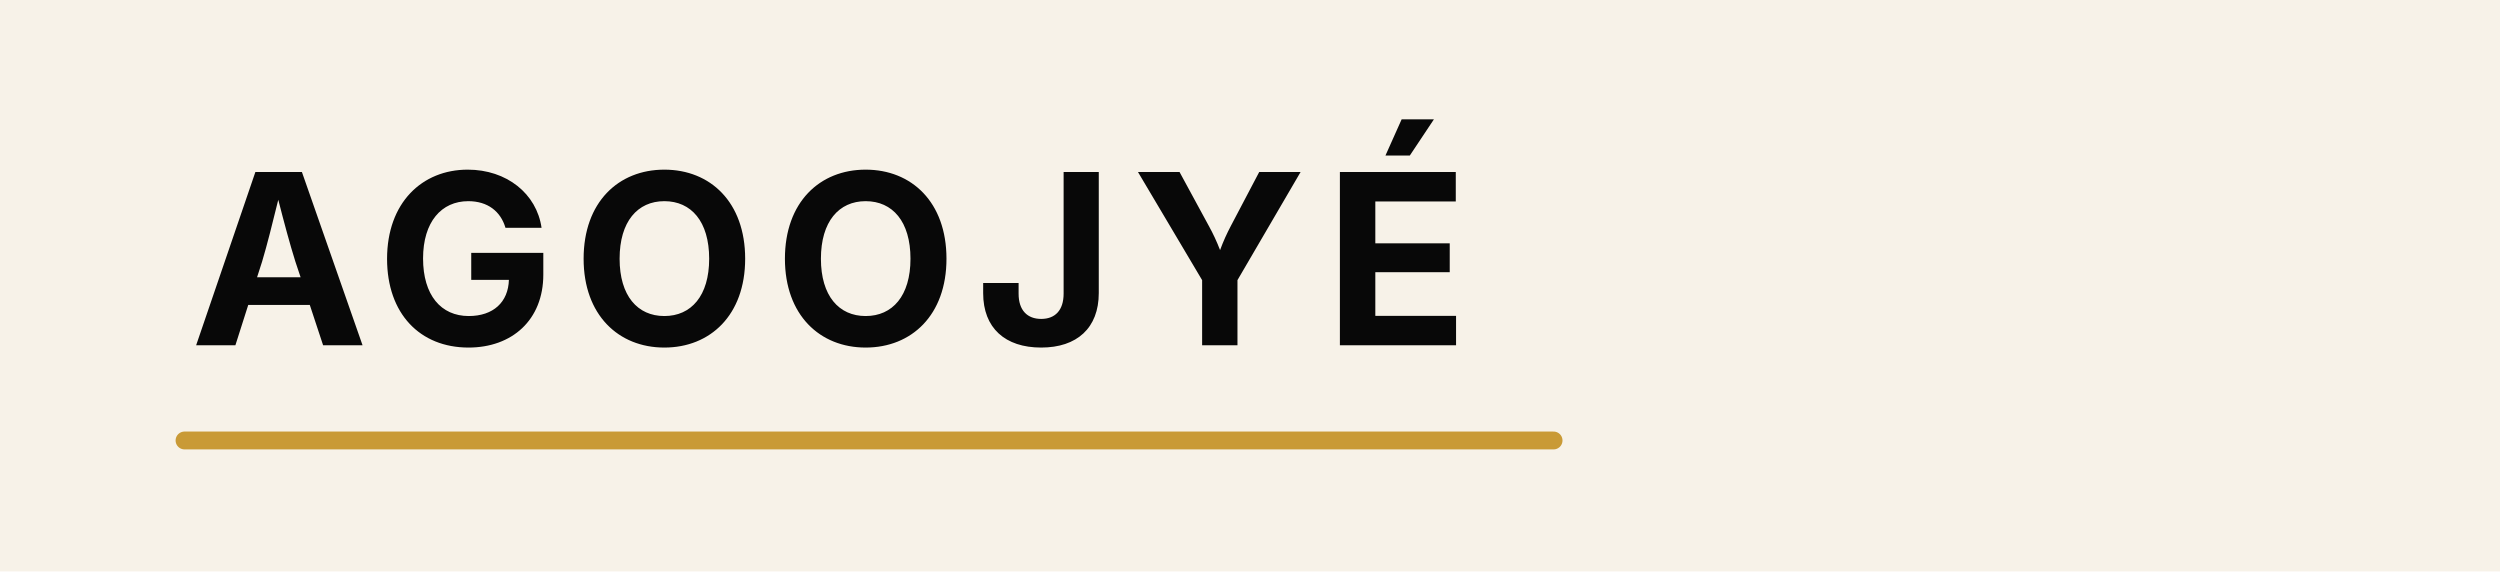
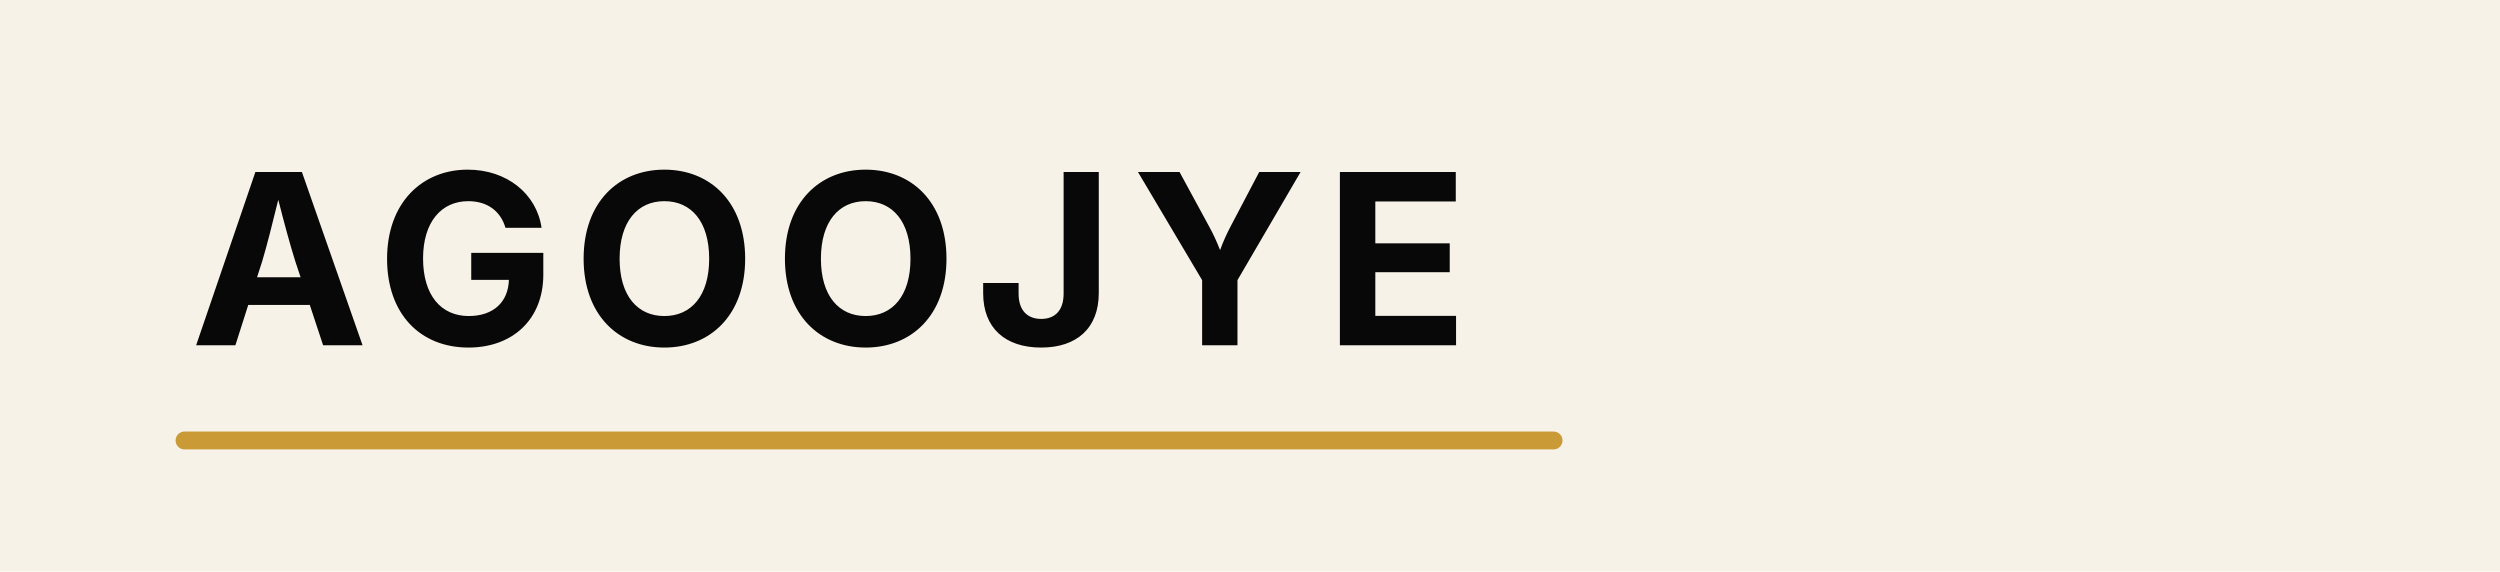
<svg xmlns="http://www.w3.org/2000/svg" viewBox="0 0 420 96" role="img" aria-labelledby="title">
  <rect width="420" height="96" fill="#F7F2E8" />
-   <text x="32" y="58" font-family="Space Grotesk, Inter, Arial, sans-serif" font-size="40" font-weight="700" fill="#080808" letter-spacing="3">AGOOJYÉ</text>
+   <text x="32" y="58" font-family="Space Grotesk, Inter, Arial, sans-serif" font-size="40" font-weight="700" fill="#080808" letter-spacing="3">AGOOJYE</text>
  <path d="M31 74h230" stroke="#C99A36" stroke-width="3" stroke-linecap="round" />
</svg>
